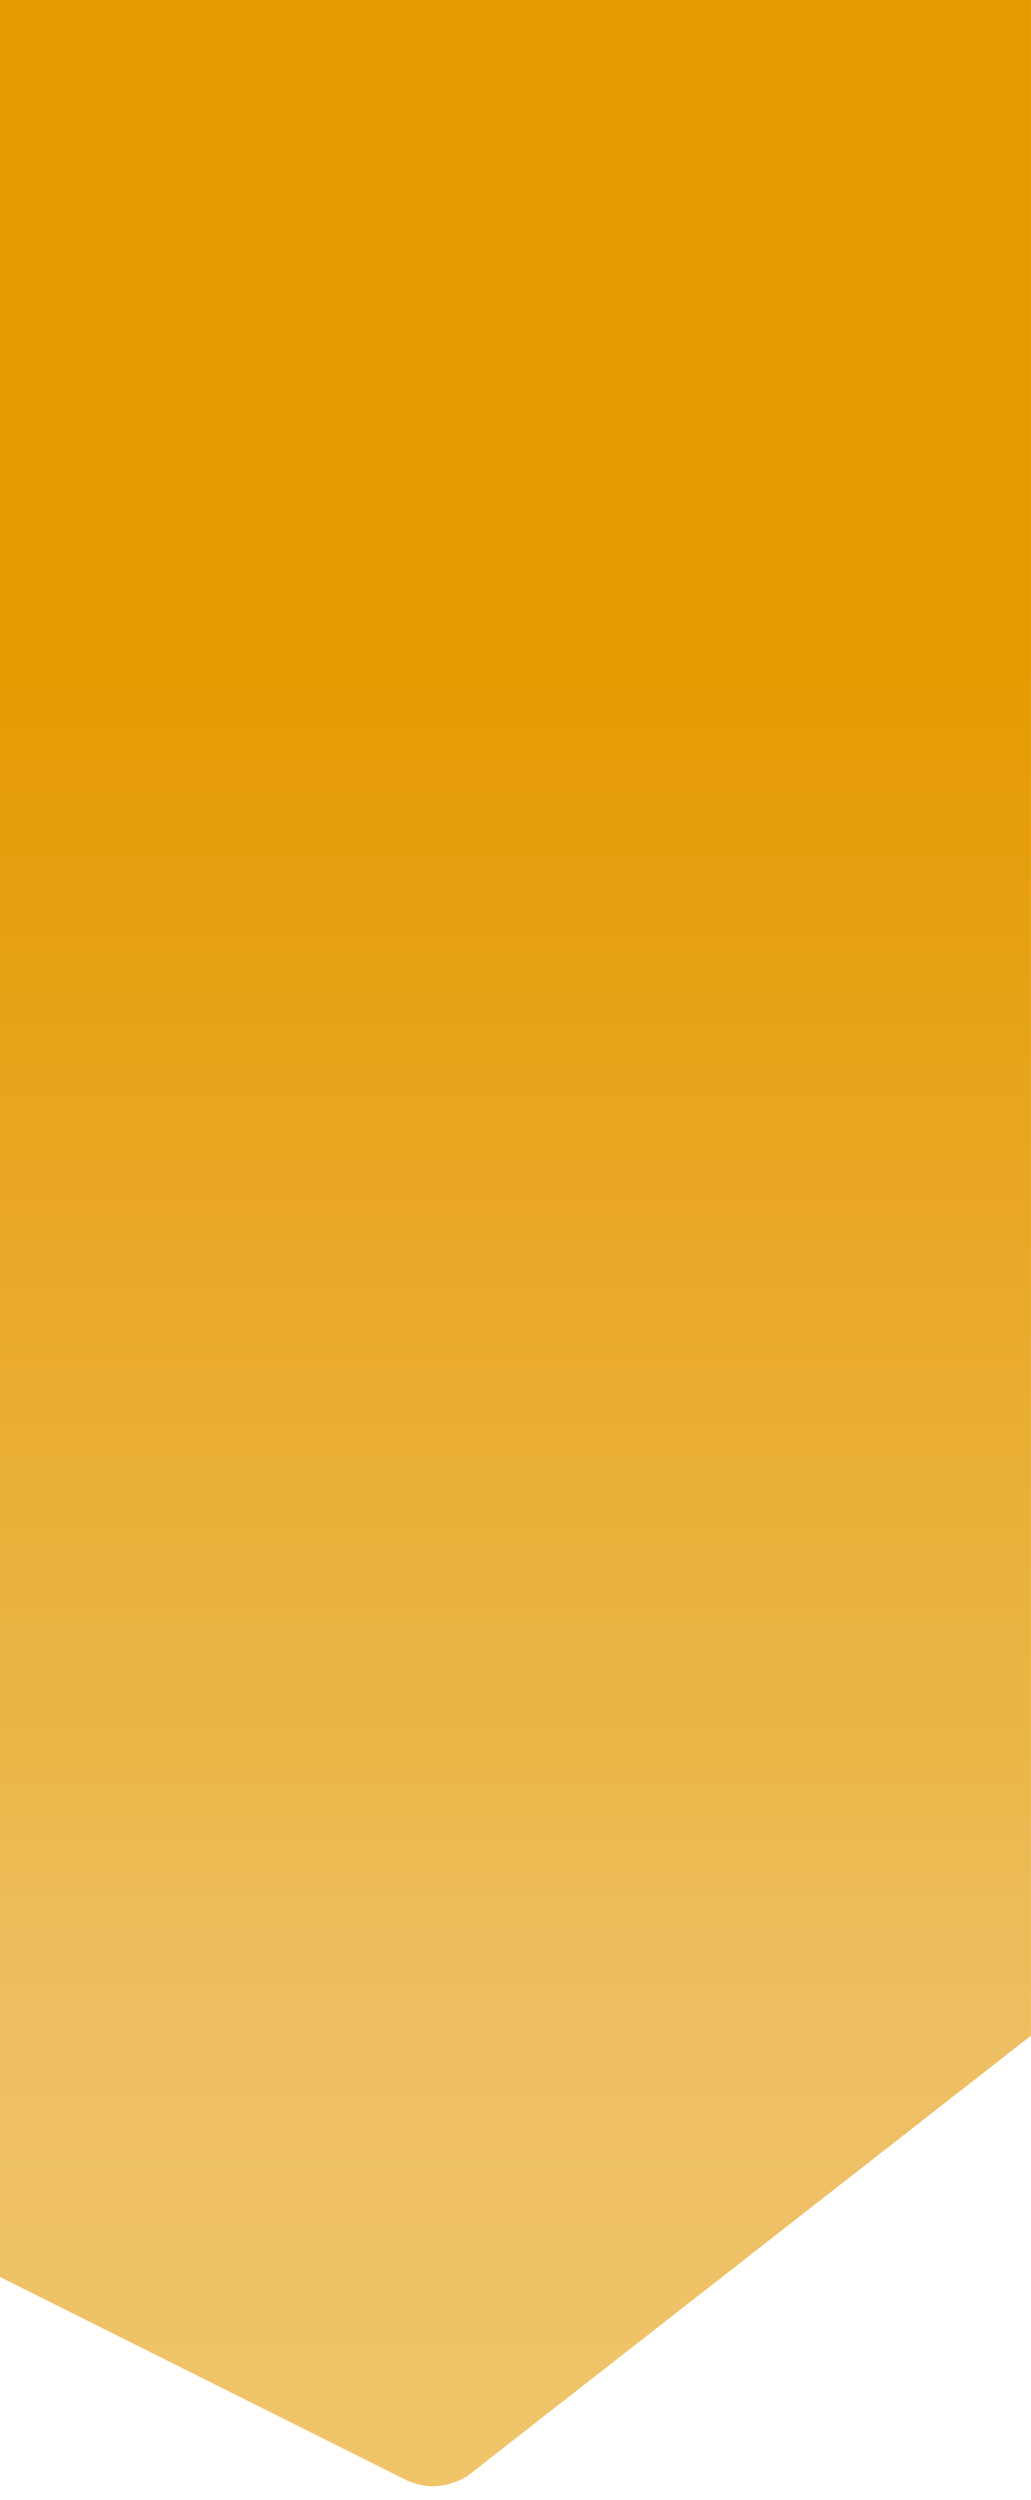
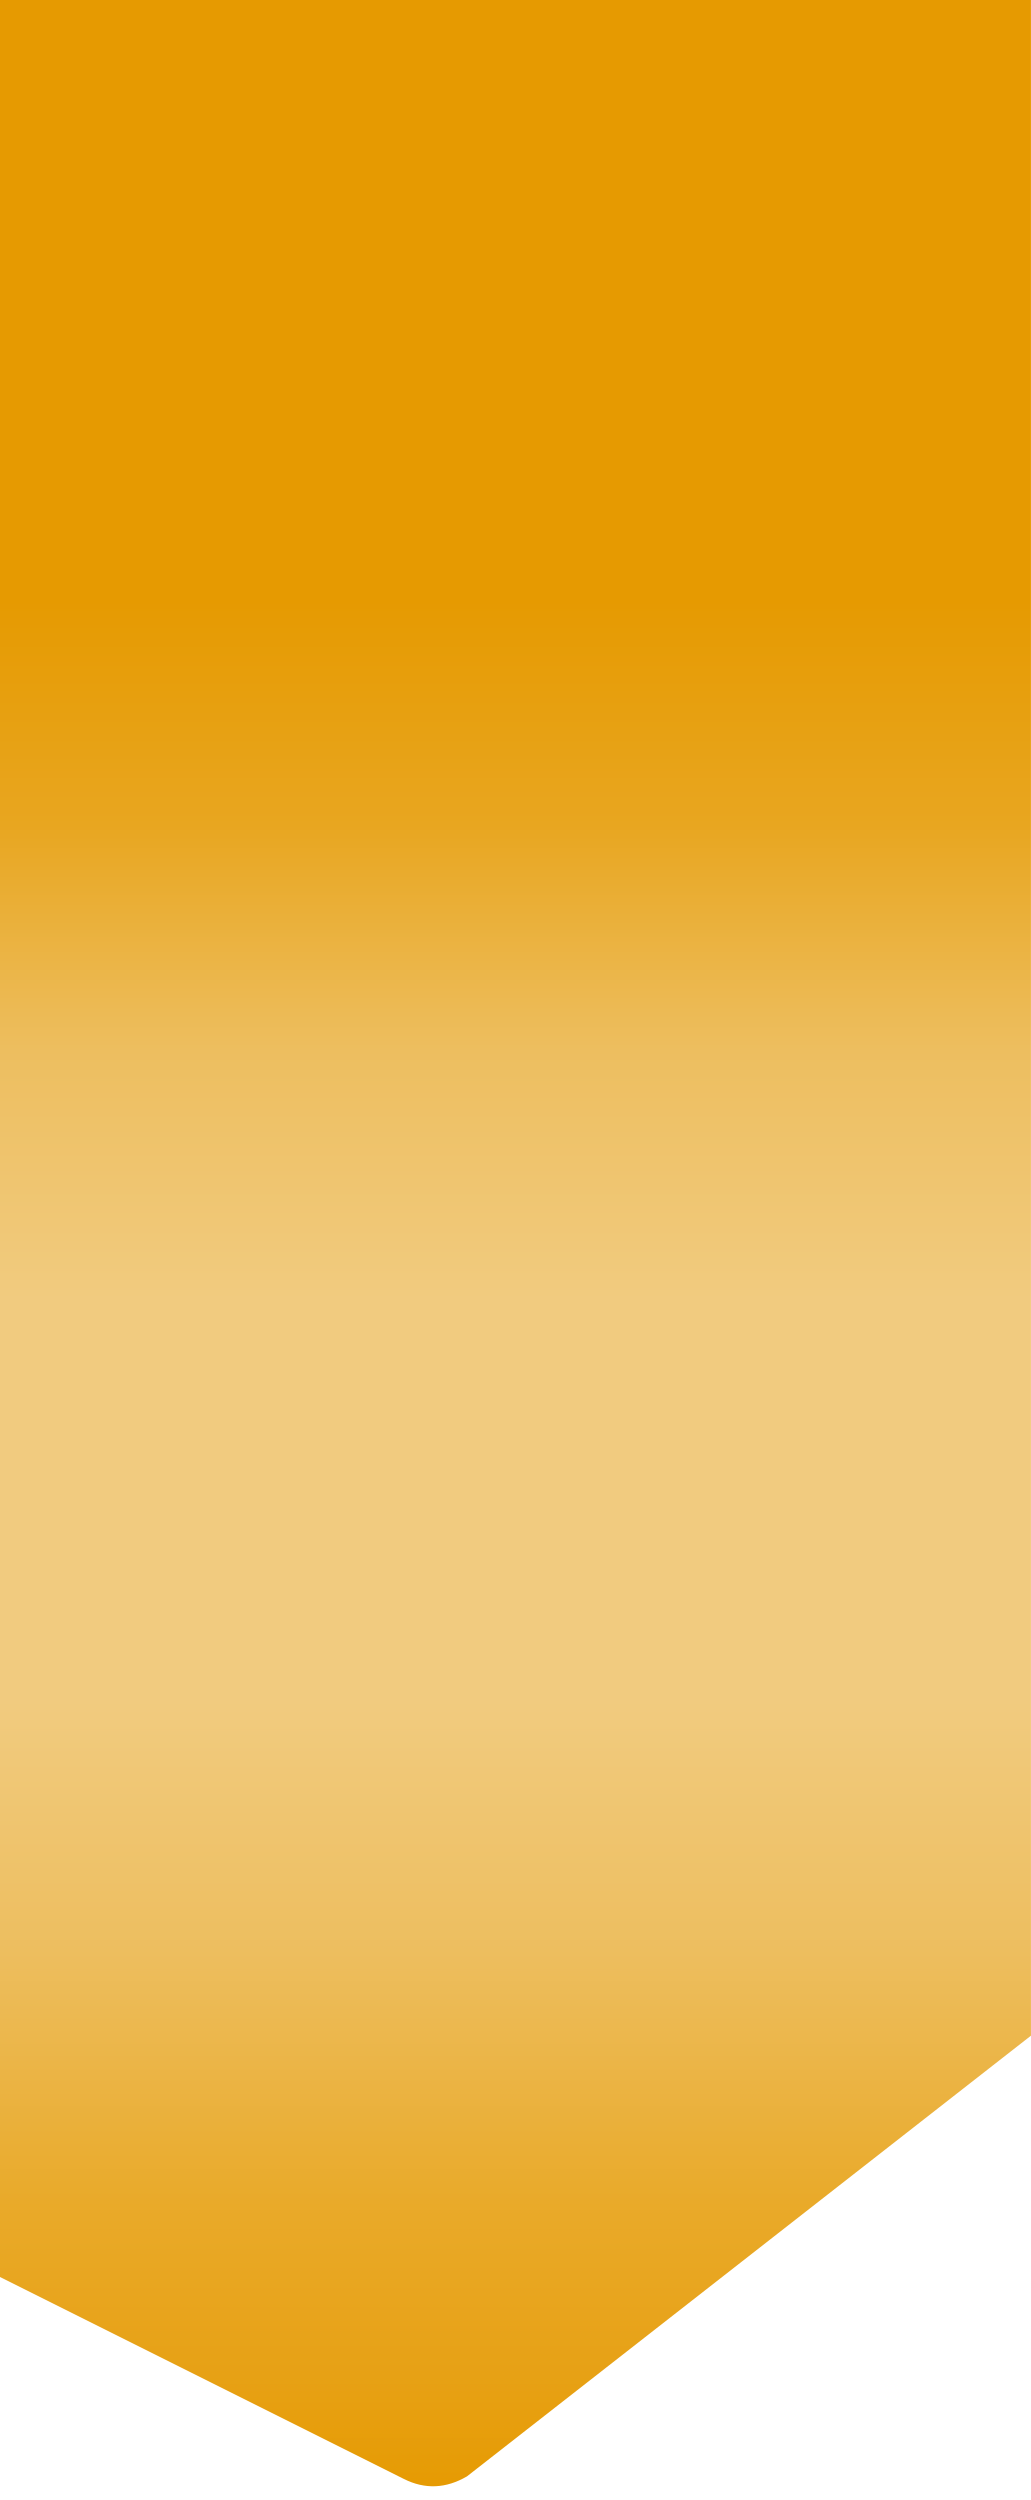
<svg xmlns="http://www.w3.org/2000/svg" width="393" height="953" viewBox="0 0 393 953" preserveAspectRatio="none" fill="none">
  <defs>
    <linearGradient id="g" x1="0" y1="0" x2="0" y2="953" gradientUnits="userSpaceOnUse">
      <stop stop-color="#E69A01" />
-       <stop offset="0.26" stop-color="#E69A01" />
-       <stop offset="0.32" stop-color="#E69D0A" />
-       <stop offset="0.384" stop-color="#E7A114" />
-       <stop offset="0.447" stop-color="#E8A51F" />
-       <stop offset="0.51" stop-color="#E9A829" />
-       <stop offset="0.573" stop-color="#EAAE34" />
-       <stop offset="0.636" stop-color="#EBB23F" />
-       <stop offset="0.699" stop-color="#EBB647" />
-       <stop offset="0.762" stop-color="#ECBC58" />
-       <stop offset="0.825" stop-color="#EEBE63" />
-       <stop offset="1" stop-color="#F0C56A" />
+       <stop offset="0.24" stop-color="#E69A01" />
+       <stop offset="0.33" stop-color="#E8A620" />
+       <stop offset="0.42" stop-color="#EDBE5F" />
+       <stop offset="0.52" stop-color="#F1CB7F" />
+       <stop offset="0.68" stop-color="#F1CB7F" />
+       <stop offset="0.78" stop-color="#EDBE5F" />
+       <stop offset="0.88" stop-color="#E9AA2A" />
+       <stop offset="0.95" stop-color="#E7A115" />
+       <stop offset="1" stop-color="#E69A01" />
    </linearGradient>
  </defs>
  <path d="M0 868L154 945Q166 951 178 944L393 776V0H0Z" fill="url(#g)" />
</svg>
